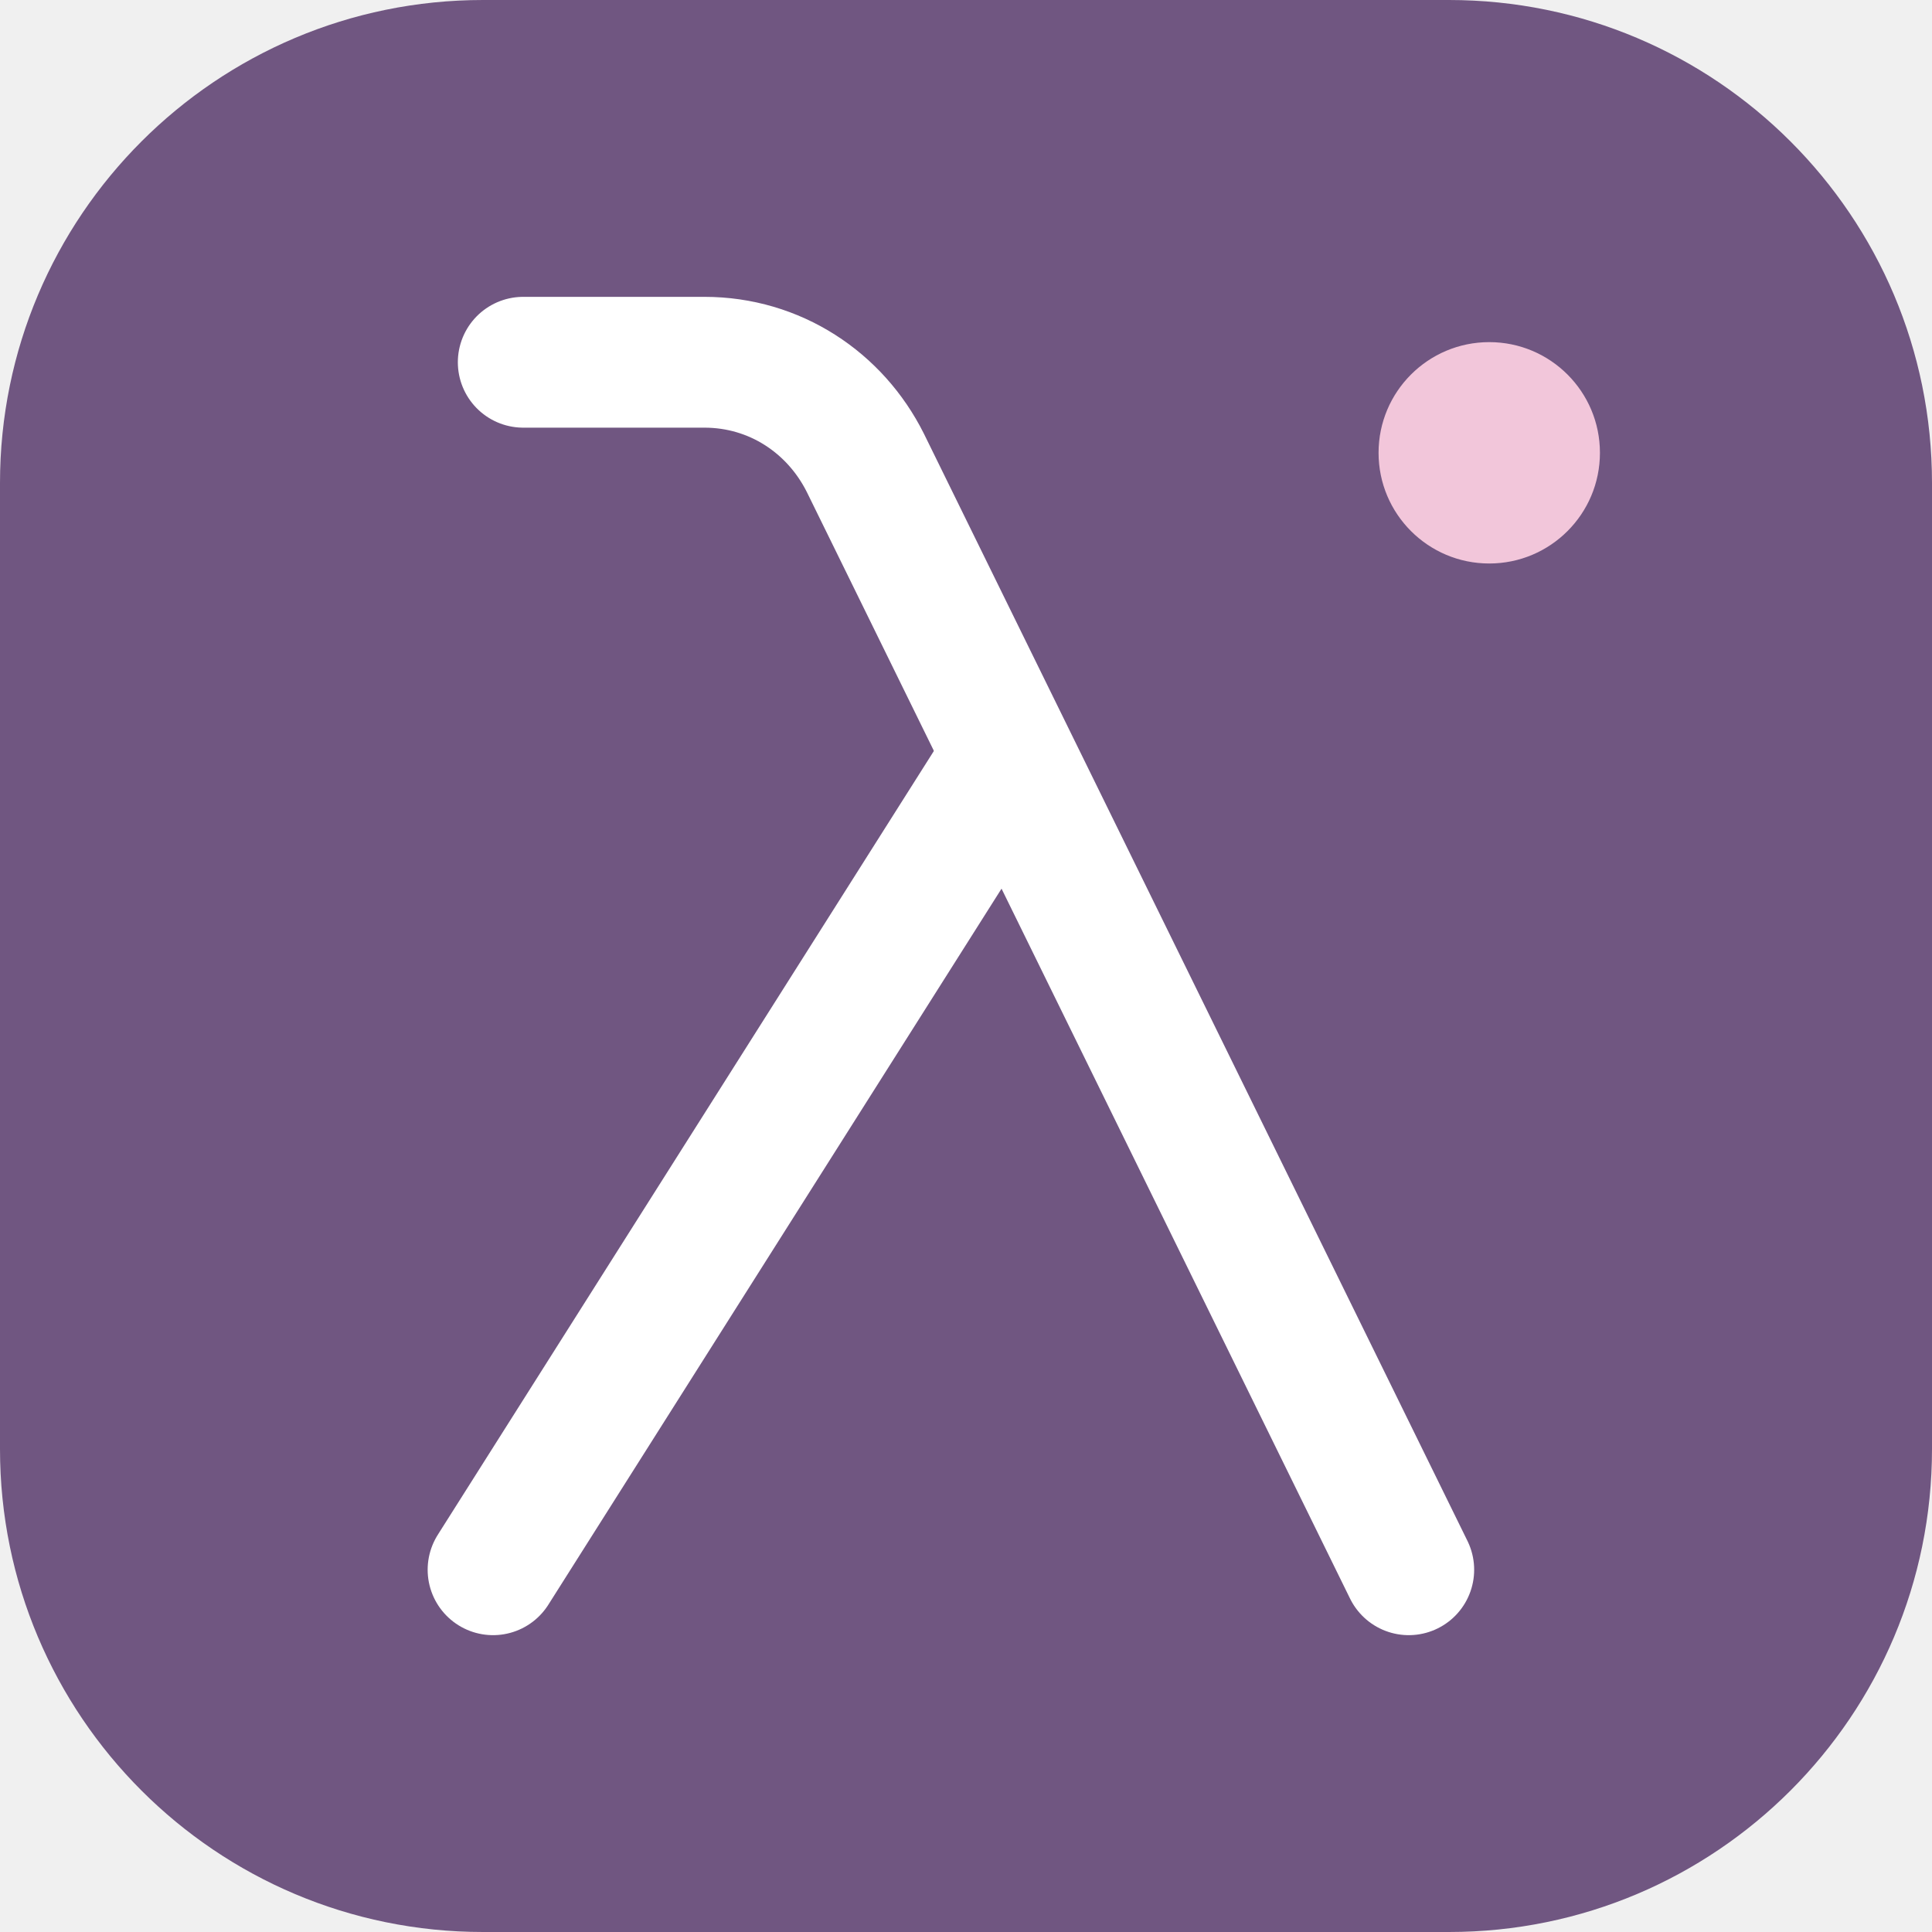
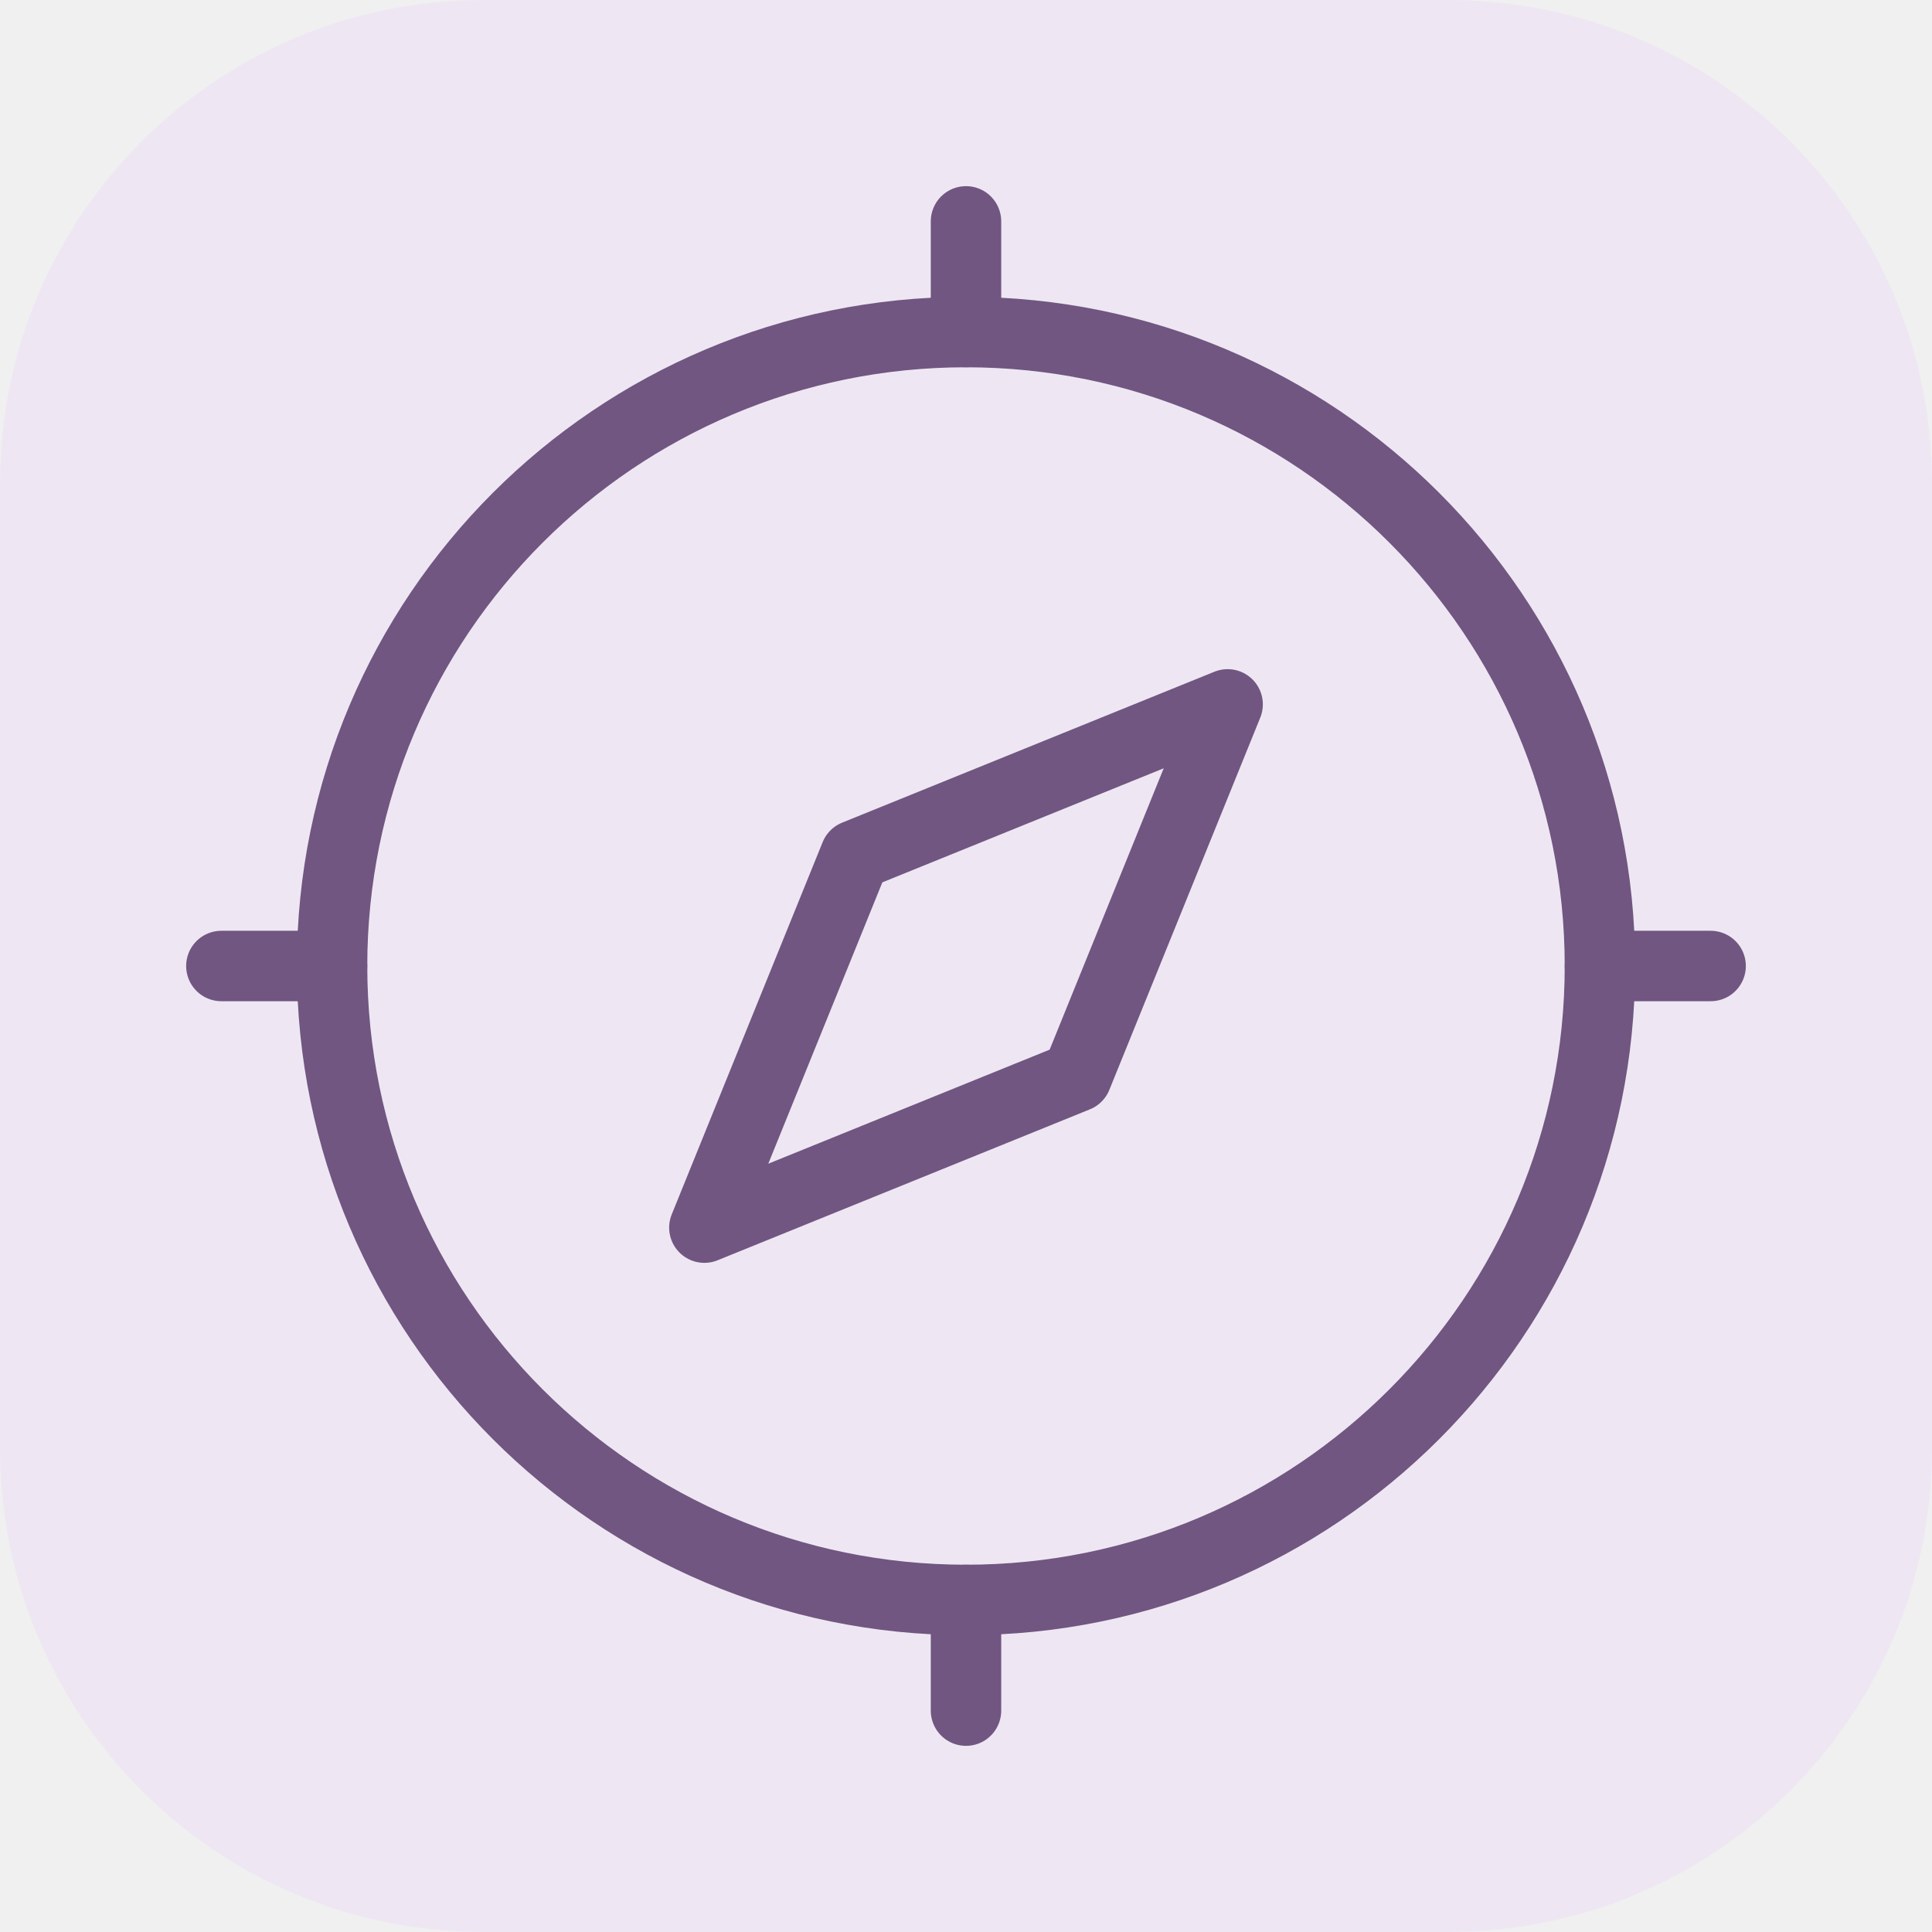
<svg xmlns="http://www.w3.org/2000/svg" viewBox="0 0 192 192">
-   <rect width="192" height="192" rx="48" fill="#705681" />
-   <g fill="none" stroke="#FFFFFF" stroke-width="13" stroke-linecap="round" stroke-linejoin="round">
-     <path d="M52 36h18c7 0 13 4 16 10l54 110" />
-     <path d="M99 77 49 156" />
+   <rect width="192" height="192" rx="48" fill="#EEE7F3" />
+   <g fill="none" stroke="#705681" stroke-width="7" stroke-linecap="round" stroke-linejoin="round">
+     <circle cx="96" cy="96" r="63" />
+     <path d="m122 70-15 37-37 15 15-37 37-15Z" />
+     <path d="M96 22v11m0 126v11M22 96h11m126 0h11" />
  </g>
-   <circle cx="148" cy="45" r="11" fill="#F2C6DA" />
</svg>
